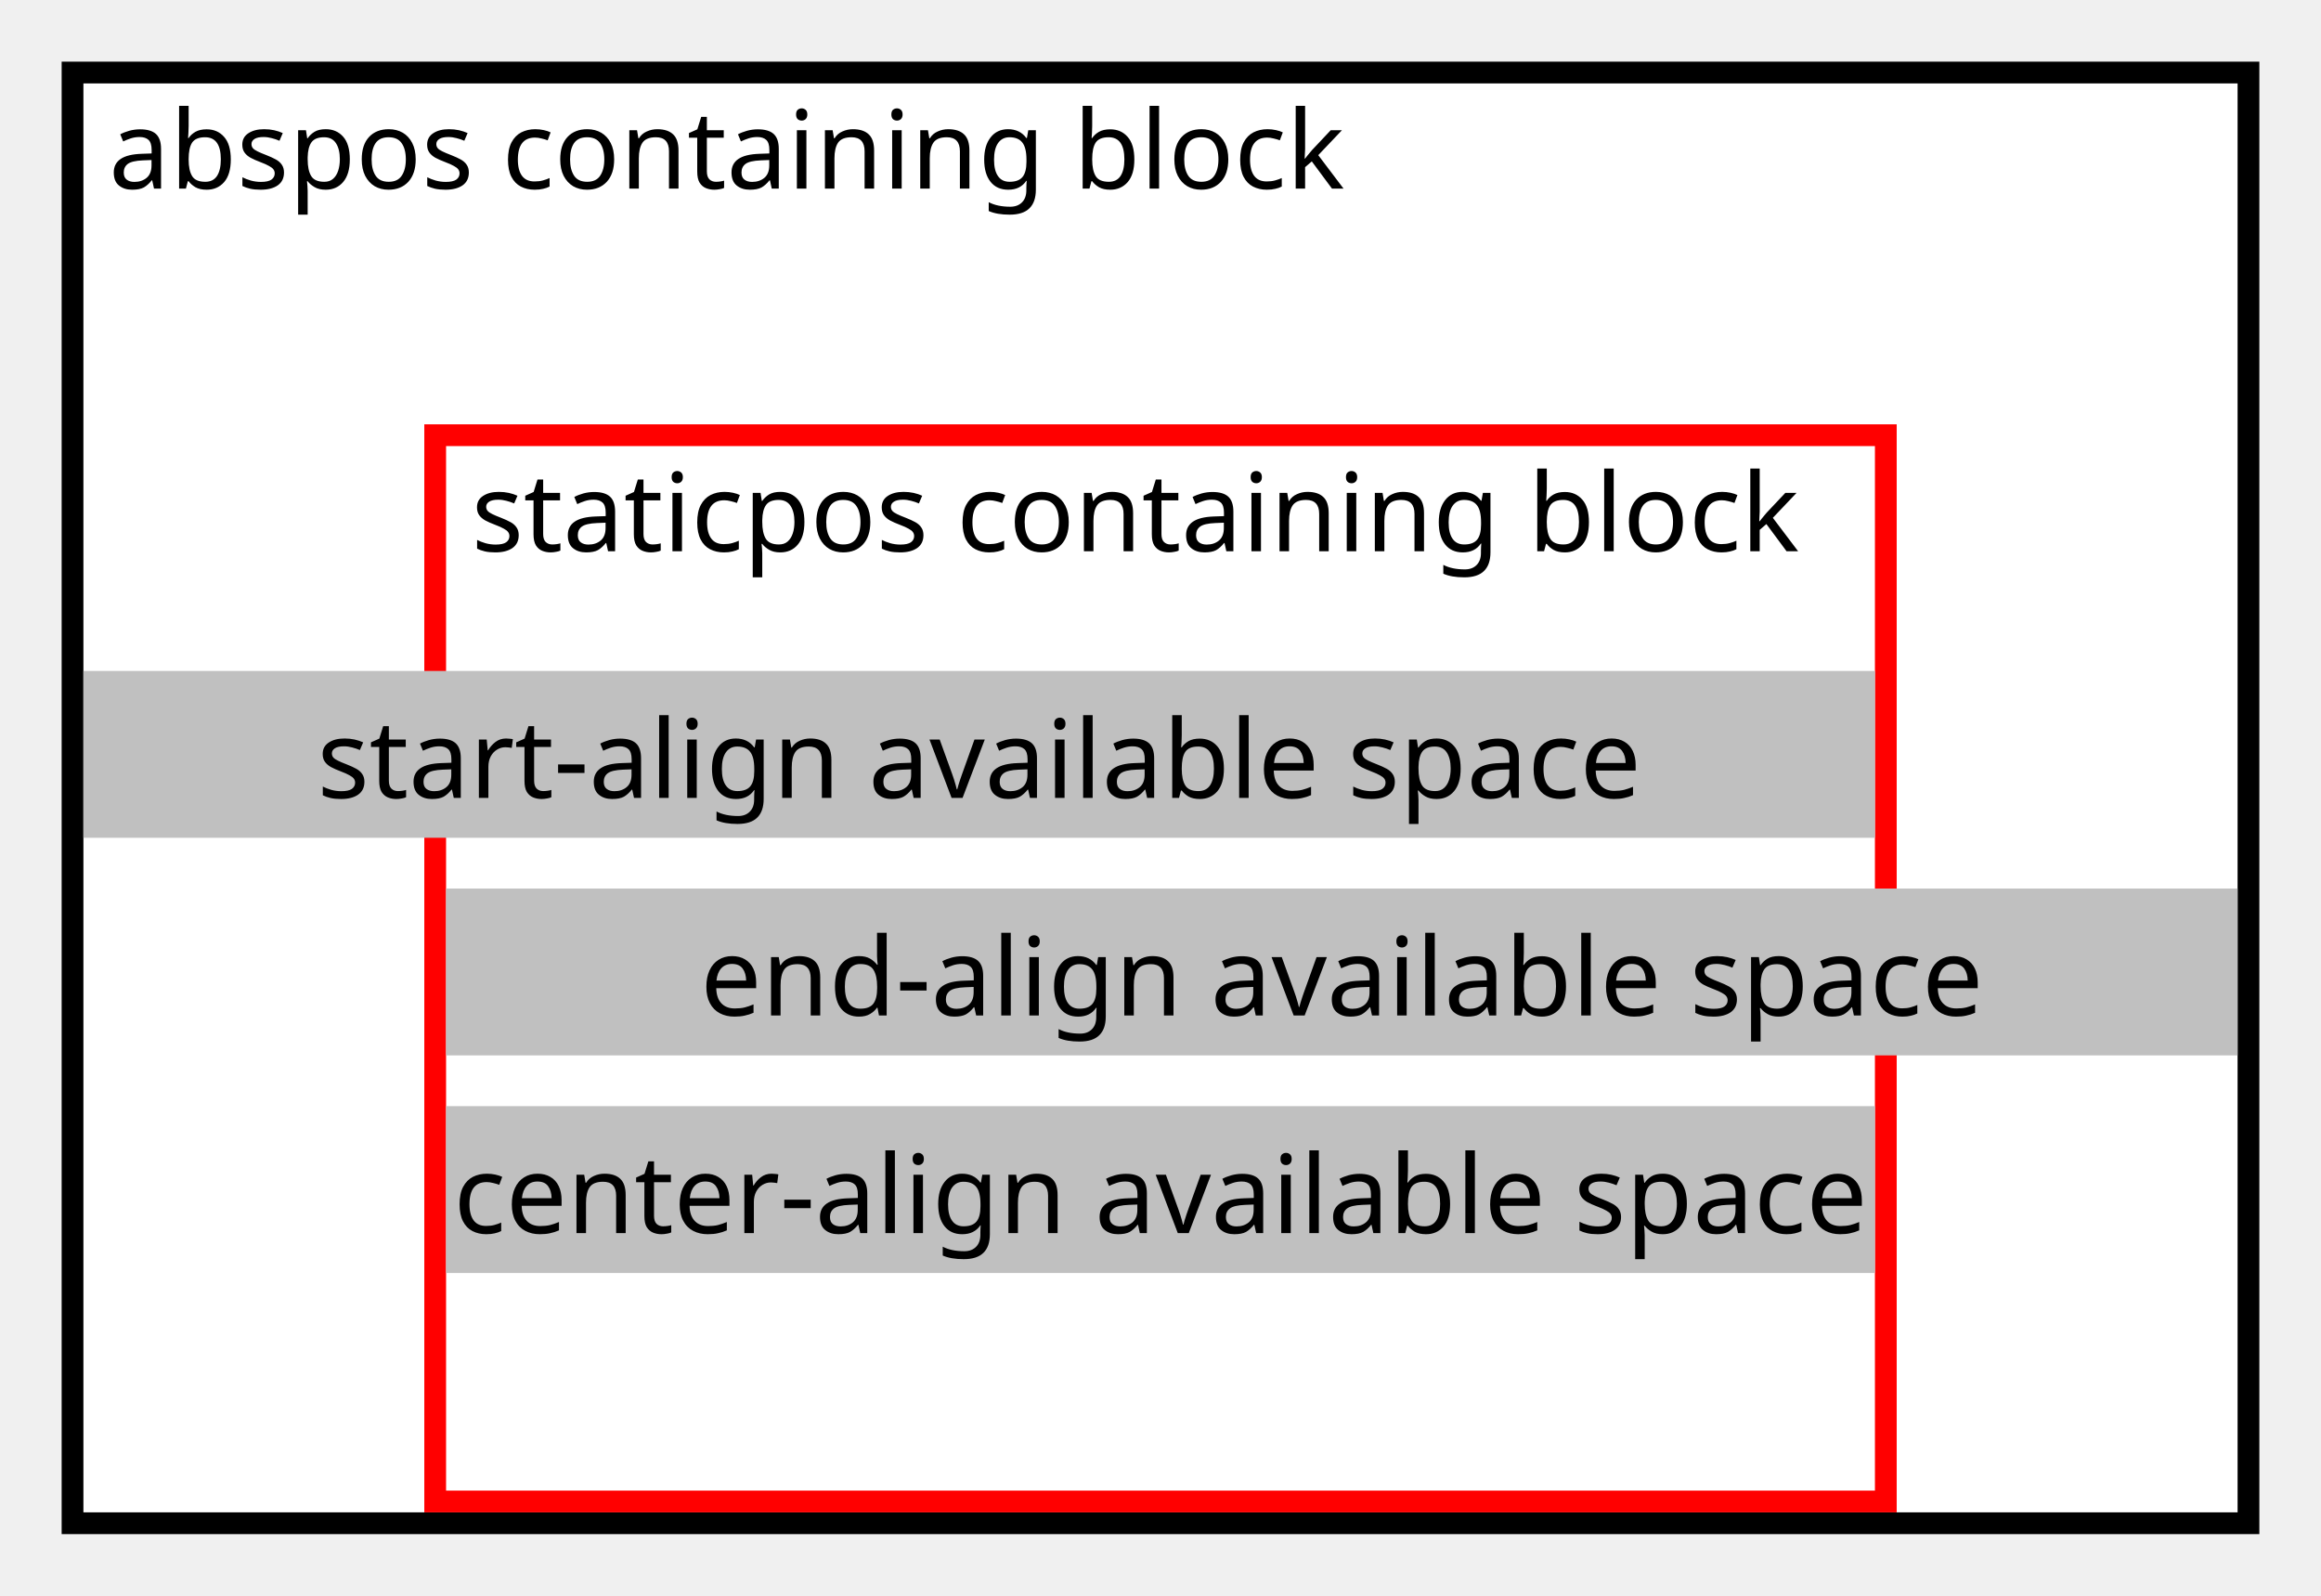
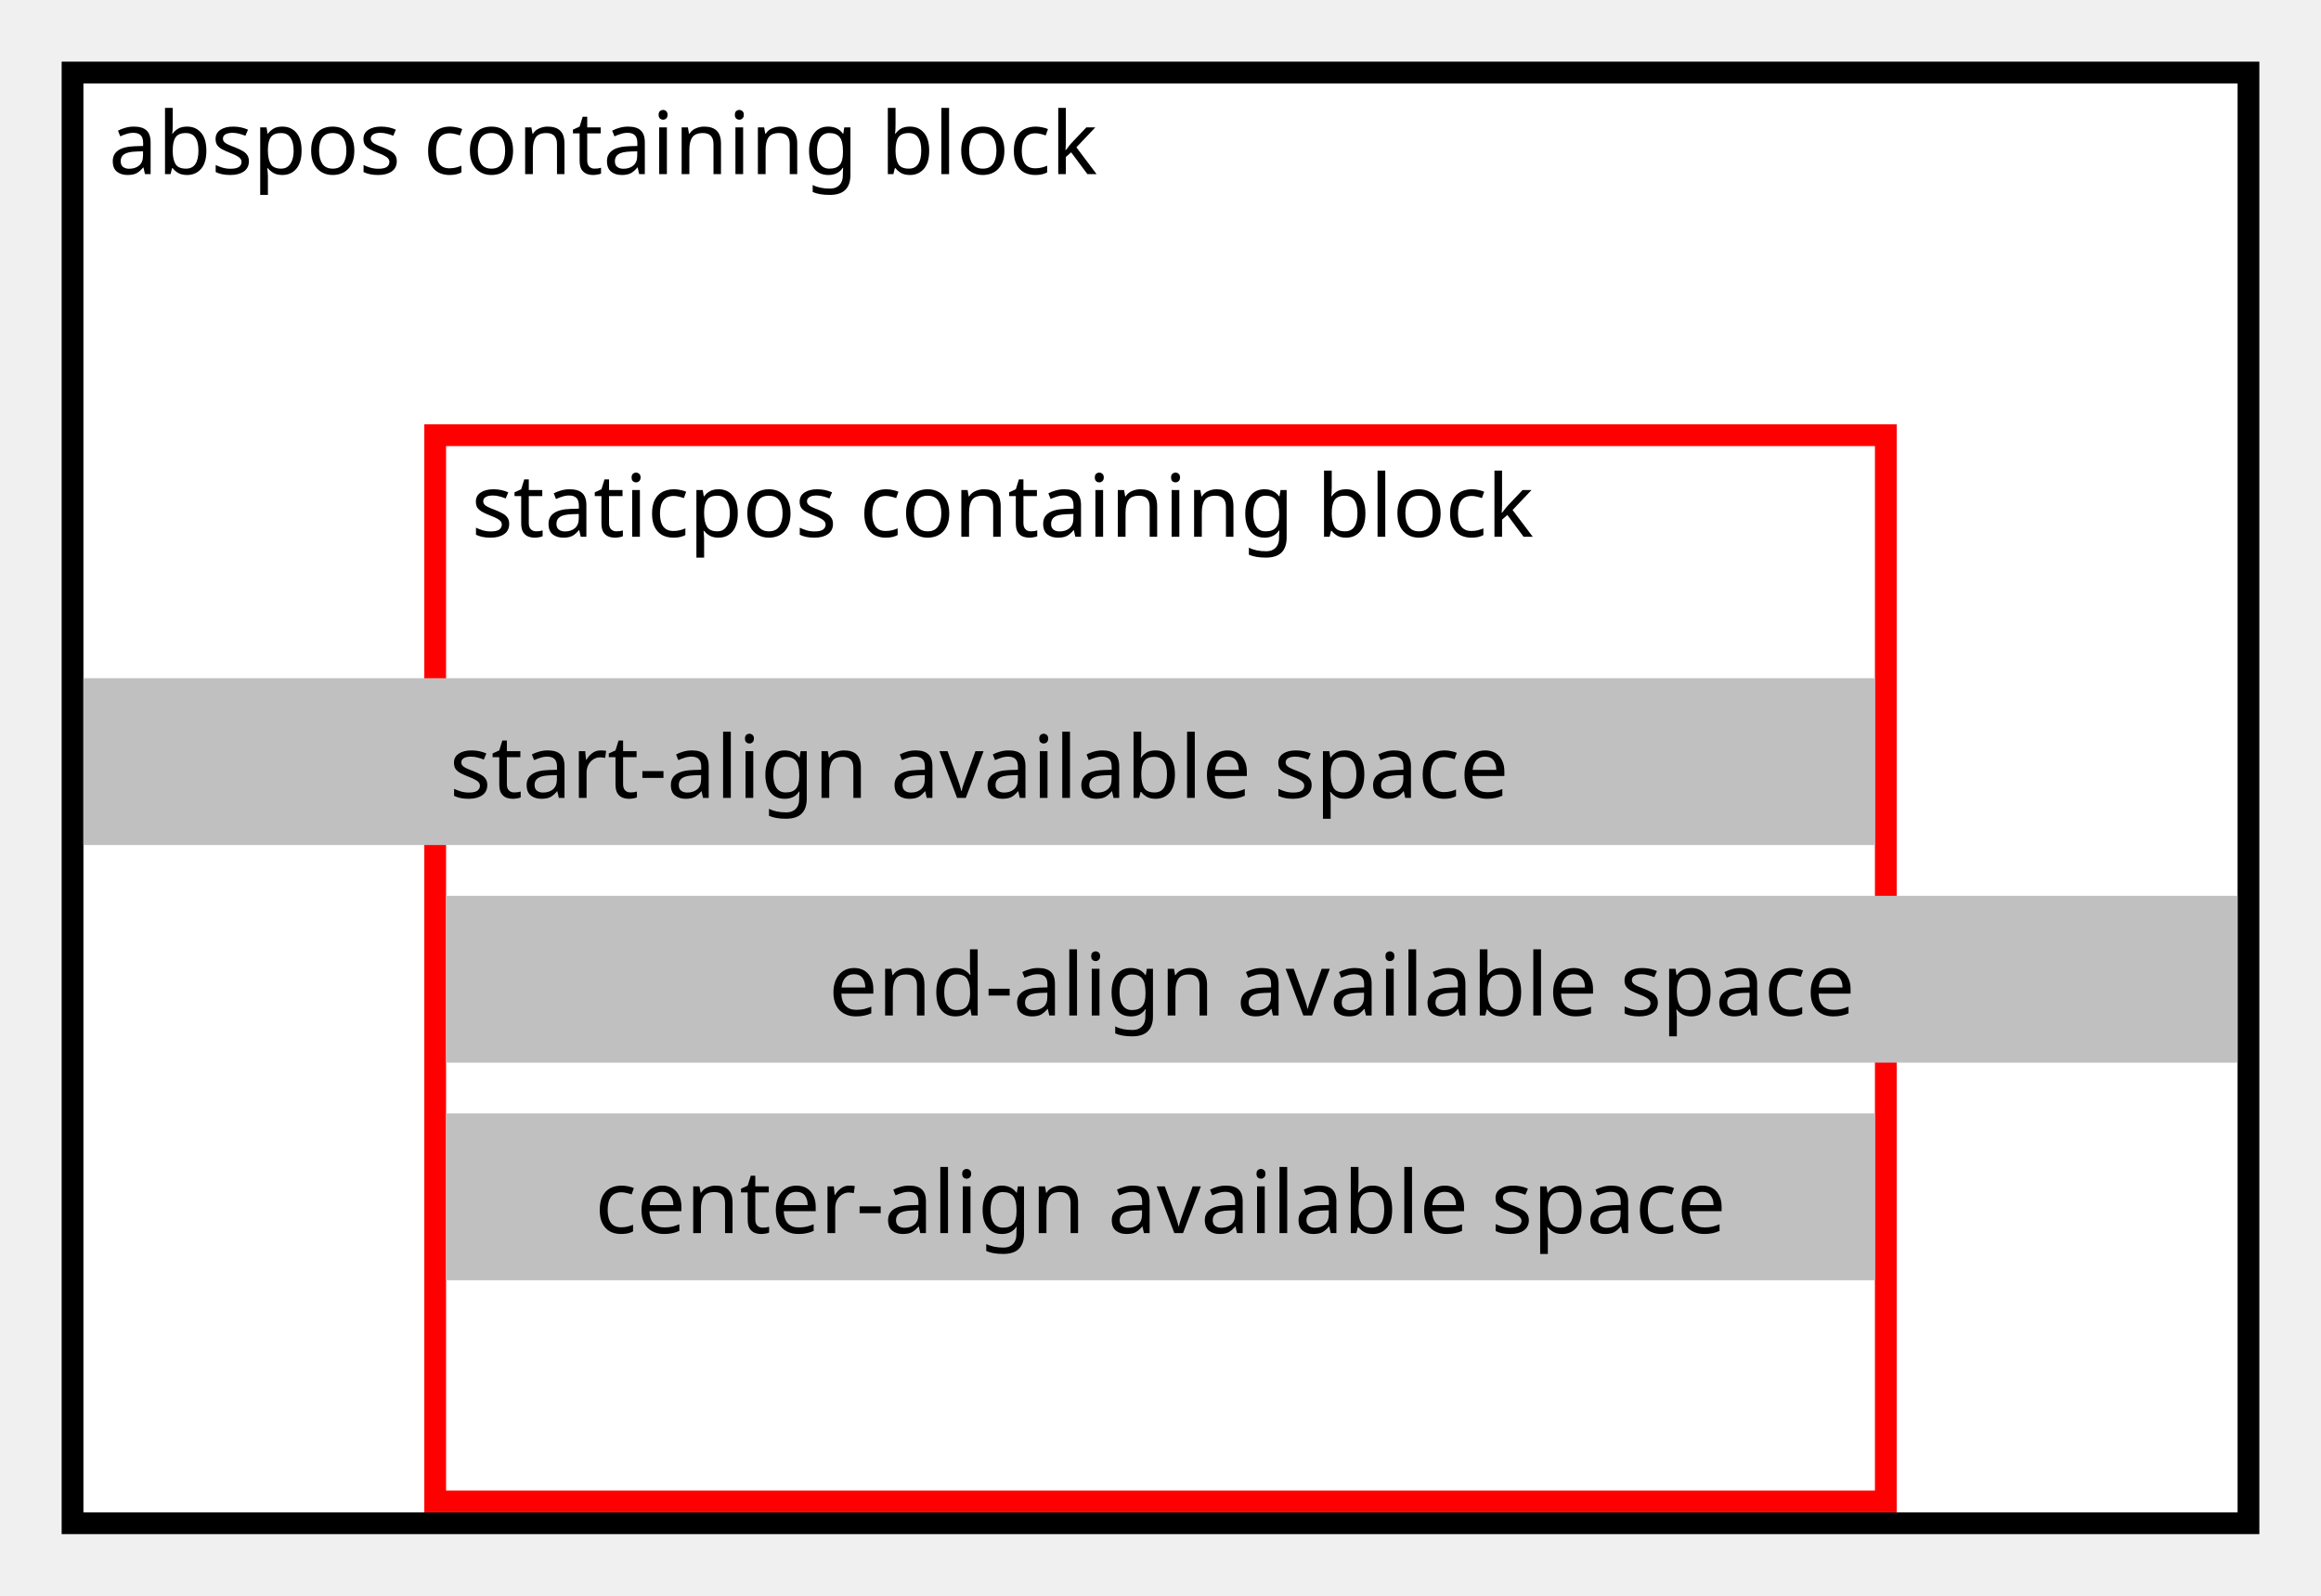
<svg xmlns="http://www.w3.org/2000/svg" width="480" height="330" viewBox="-10 -10 320 220">
  <style>
- 	:root { font-size: 15px; font-family: sans-serif;}
+ 	:root { font-size: 12px; font-family: sans-serif;}
	</style>
  <rect x="0" y="0" width="300" height="200" stroke="black" stroke-width="3" fill="white" />
-   <text x="5" y="16">abspos containing block</text>
+   <text x="5" y="14">abspos containing block</text>
  <rect x="50" y="50" width="200" height="147" stroke="red" stroke-width="3" fill="white" />
-   <text x="55" y="66">staticpos containing block</text>
+   <text x="55" y="64">staticpos containing block</text>
  <g text-anchor="middle">
    <g>
-       <rect x="2" y="83" width="246" height="22" fill="silver" stroke-width="1" stroke="silver" />
+       <rect x="2" y="84" width="246" height="22" fill="silver" stroke-width="1" stroke="silver" />
      <text x="125" y="100">start-align available space</text>
    </g>
    <g>
-       <rect x="52" y="113" width="246" height="22" fill="silver" stroke-width="1" stroke="silver" />
+       <rect x="52" y="114" width="246" height="22" fill="silver" stroke-width="1" stroke="silver" />
      <text x="175" y="130">end-align available space</text>
    </g>
    <g>
-       <rect x="52" y="143" width="196" height="22" fill="silver" stroke-width="1" stroke="silver" />
+       <rect x="52" y="144" width="196" height="22" fill="silver" stroke-width="1" stroke="silver" />
      <text x="150" y="160">center-align available space</text>
    </g>
  </g>
</svg>
